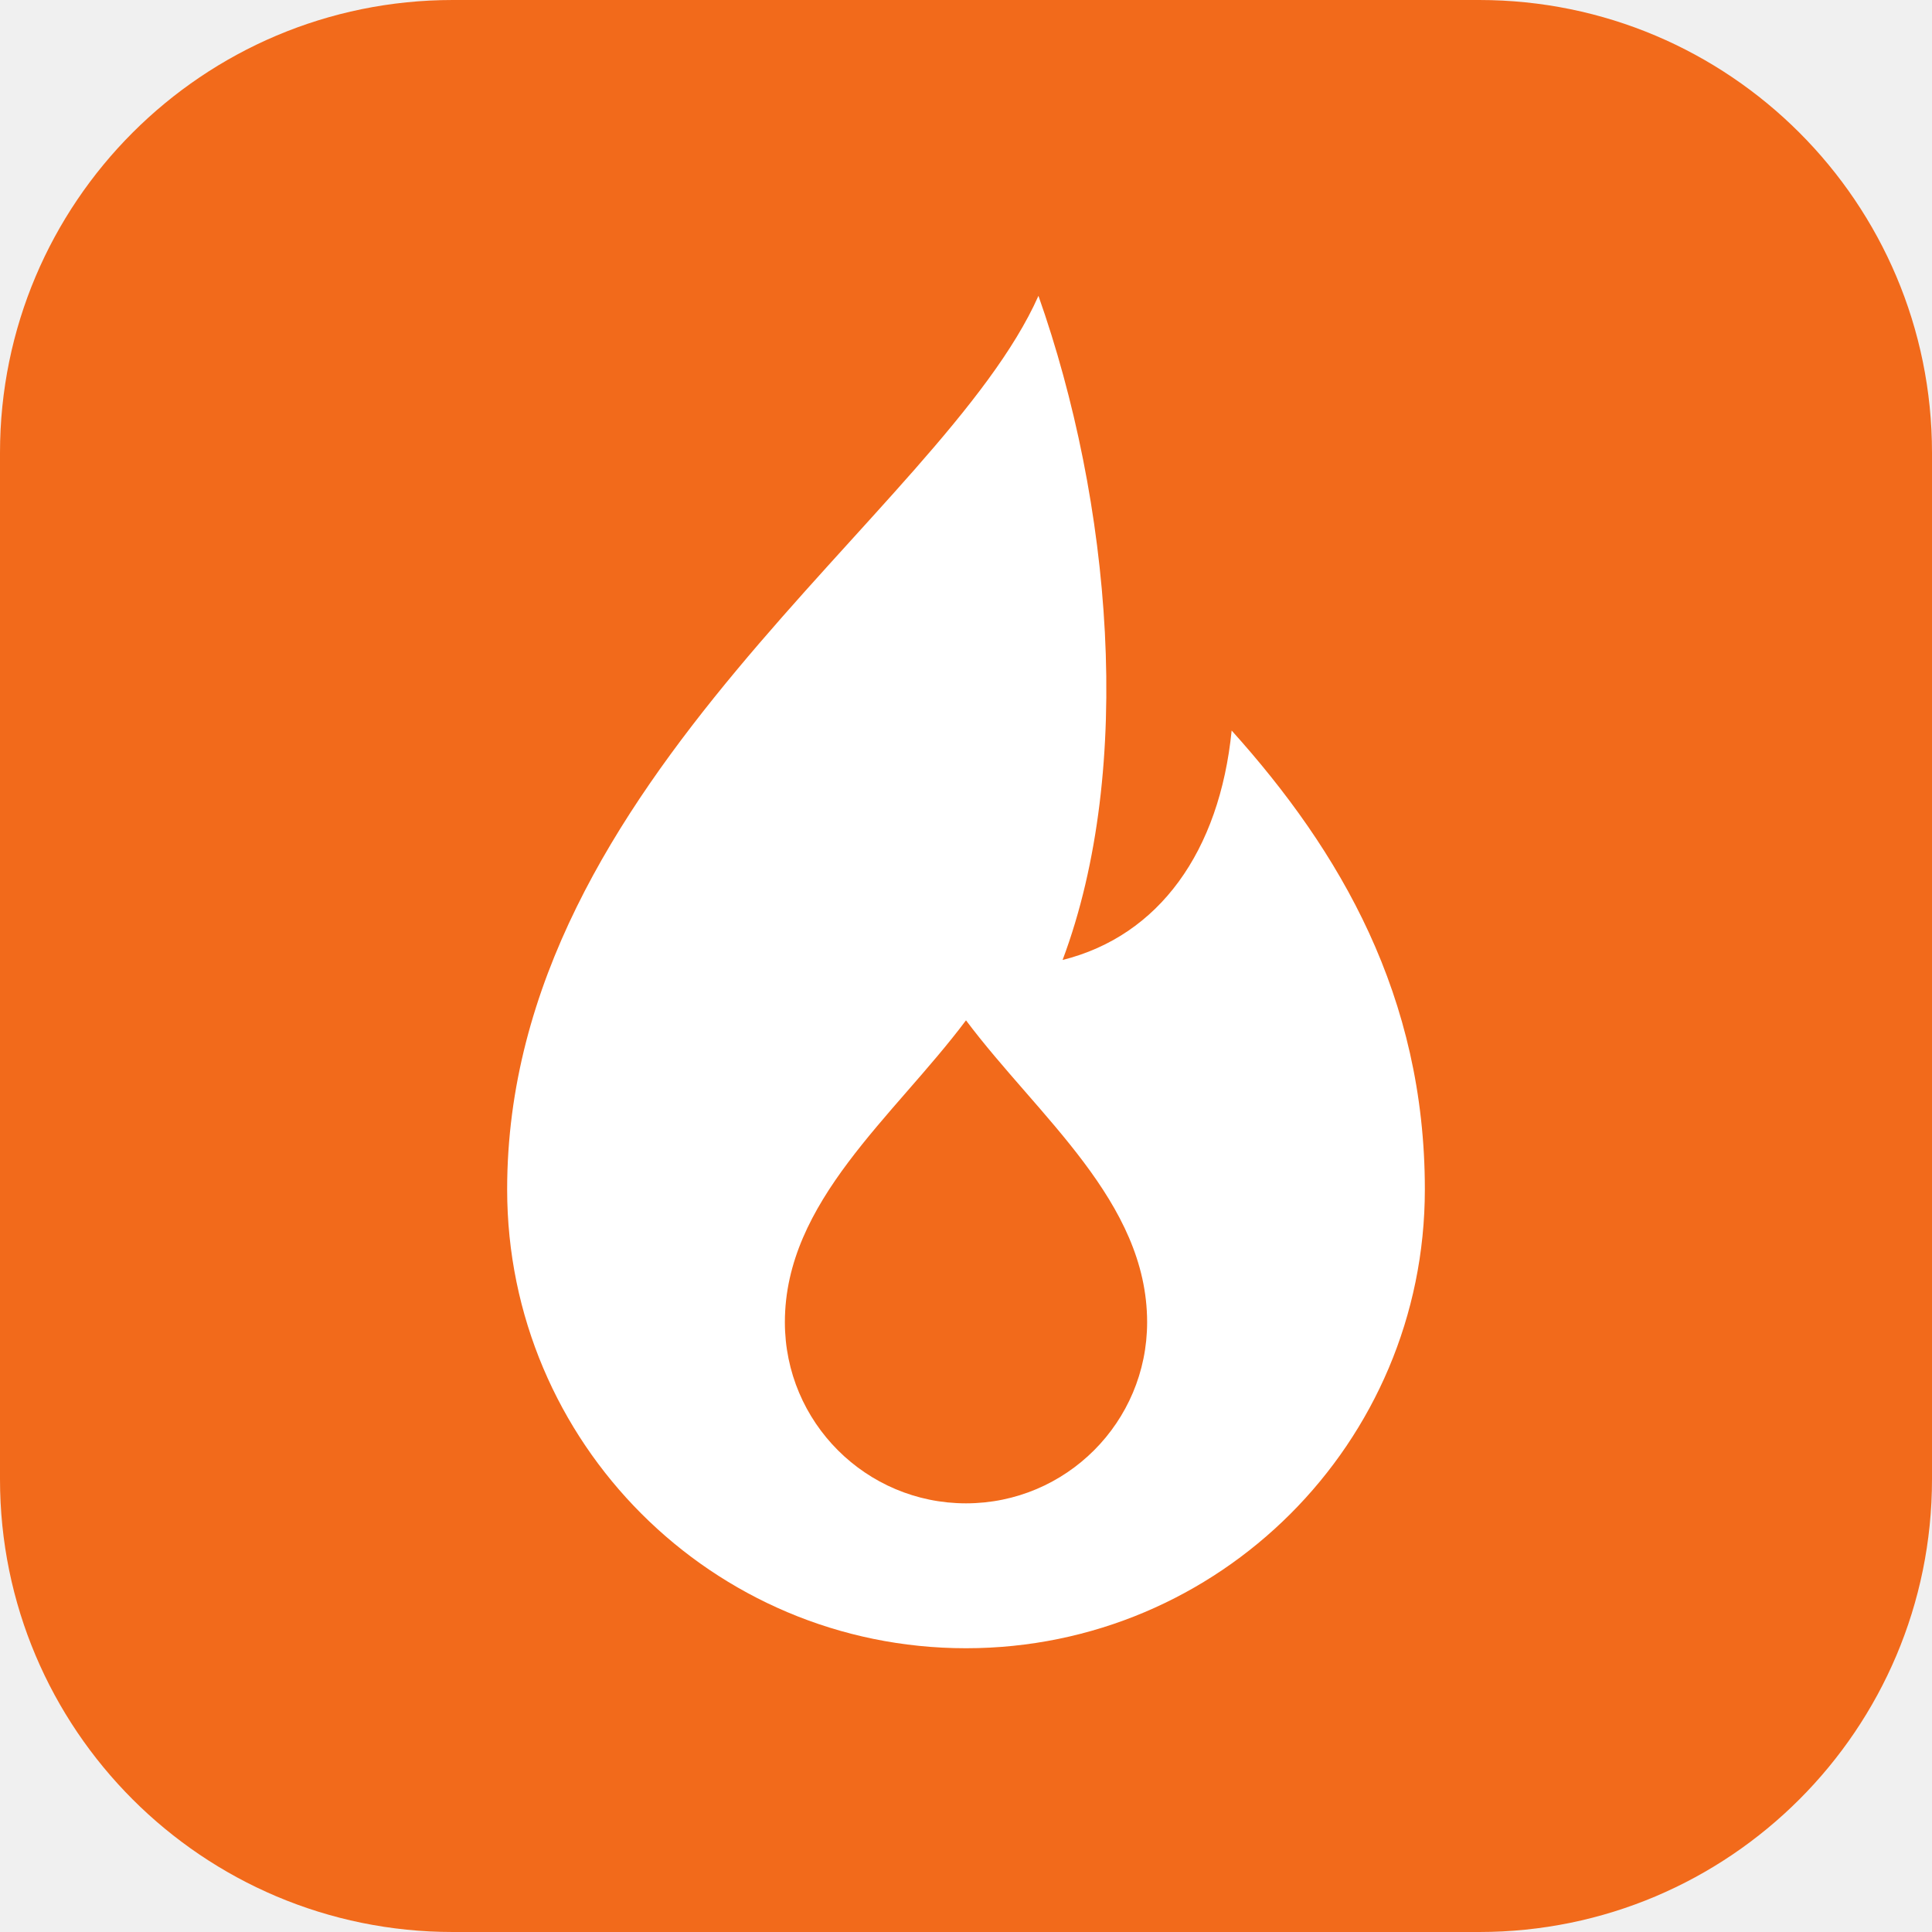
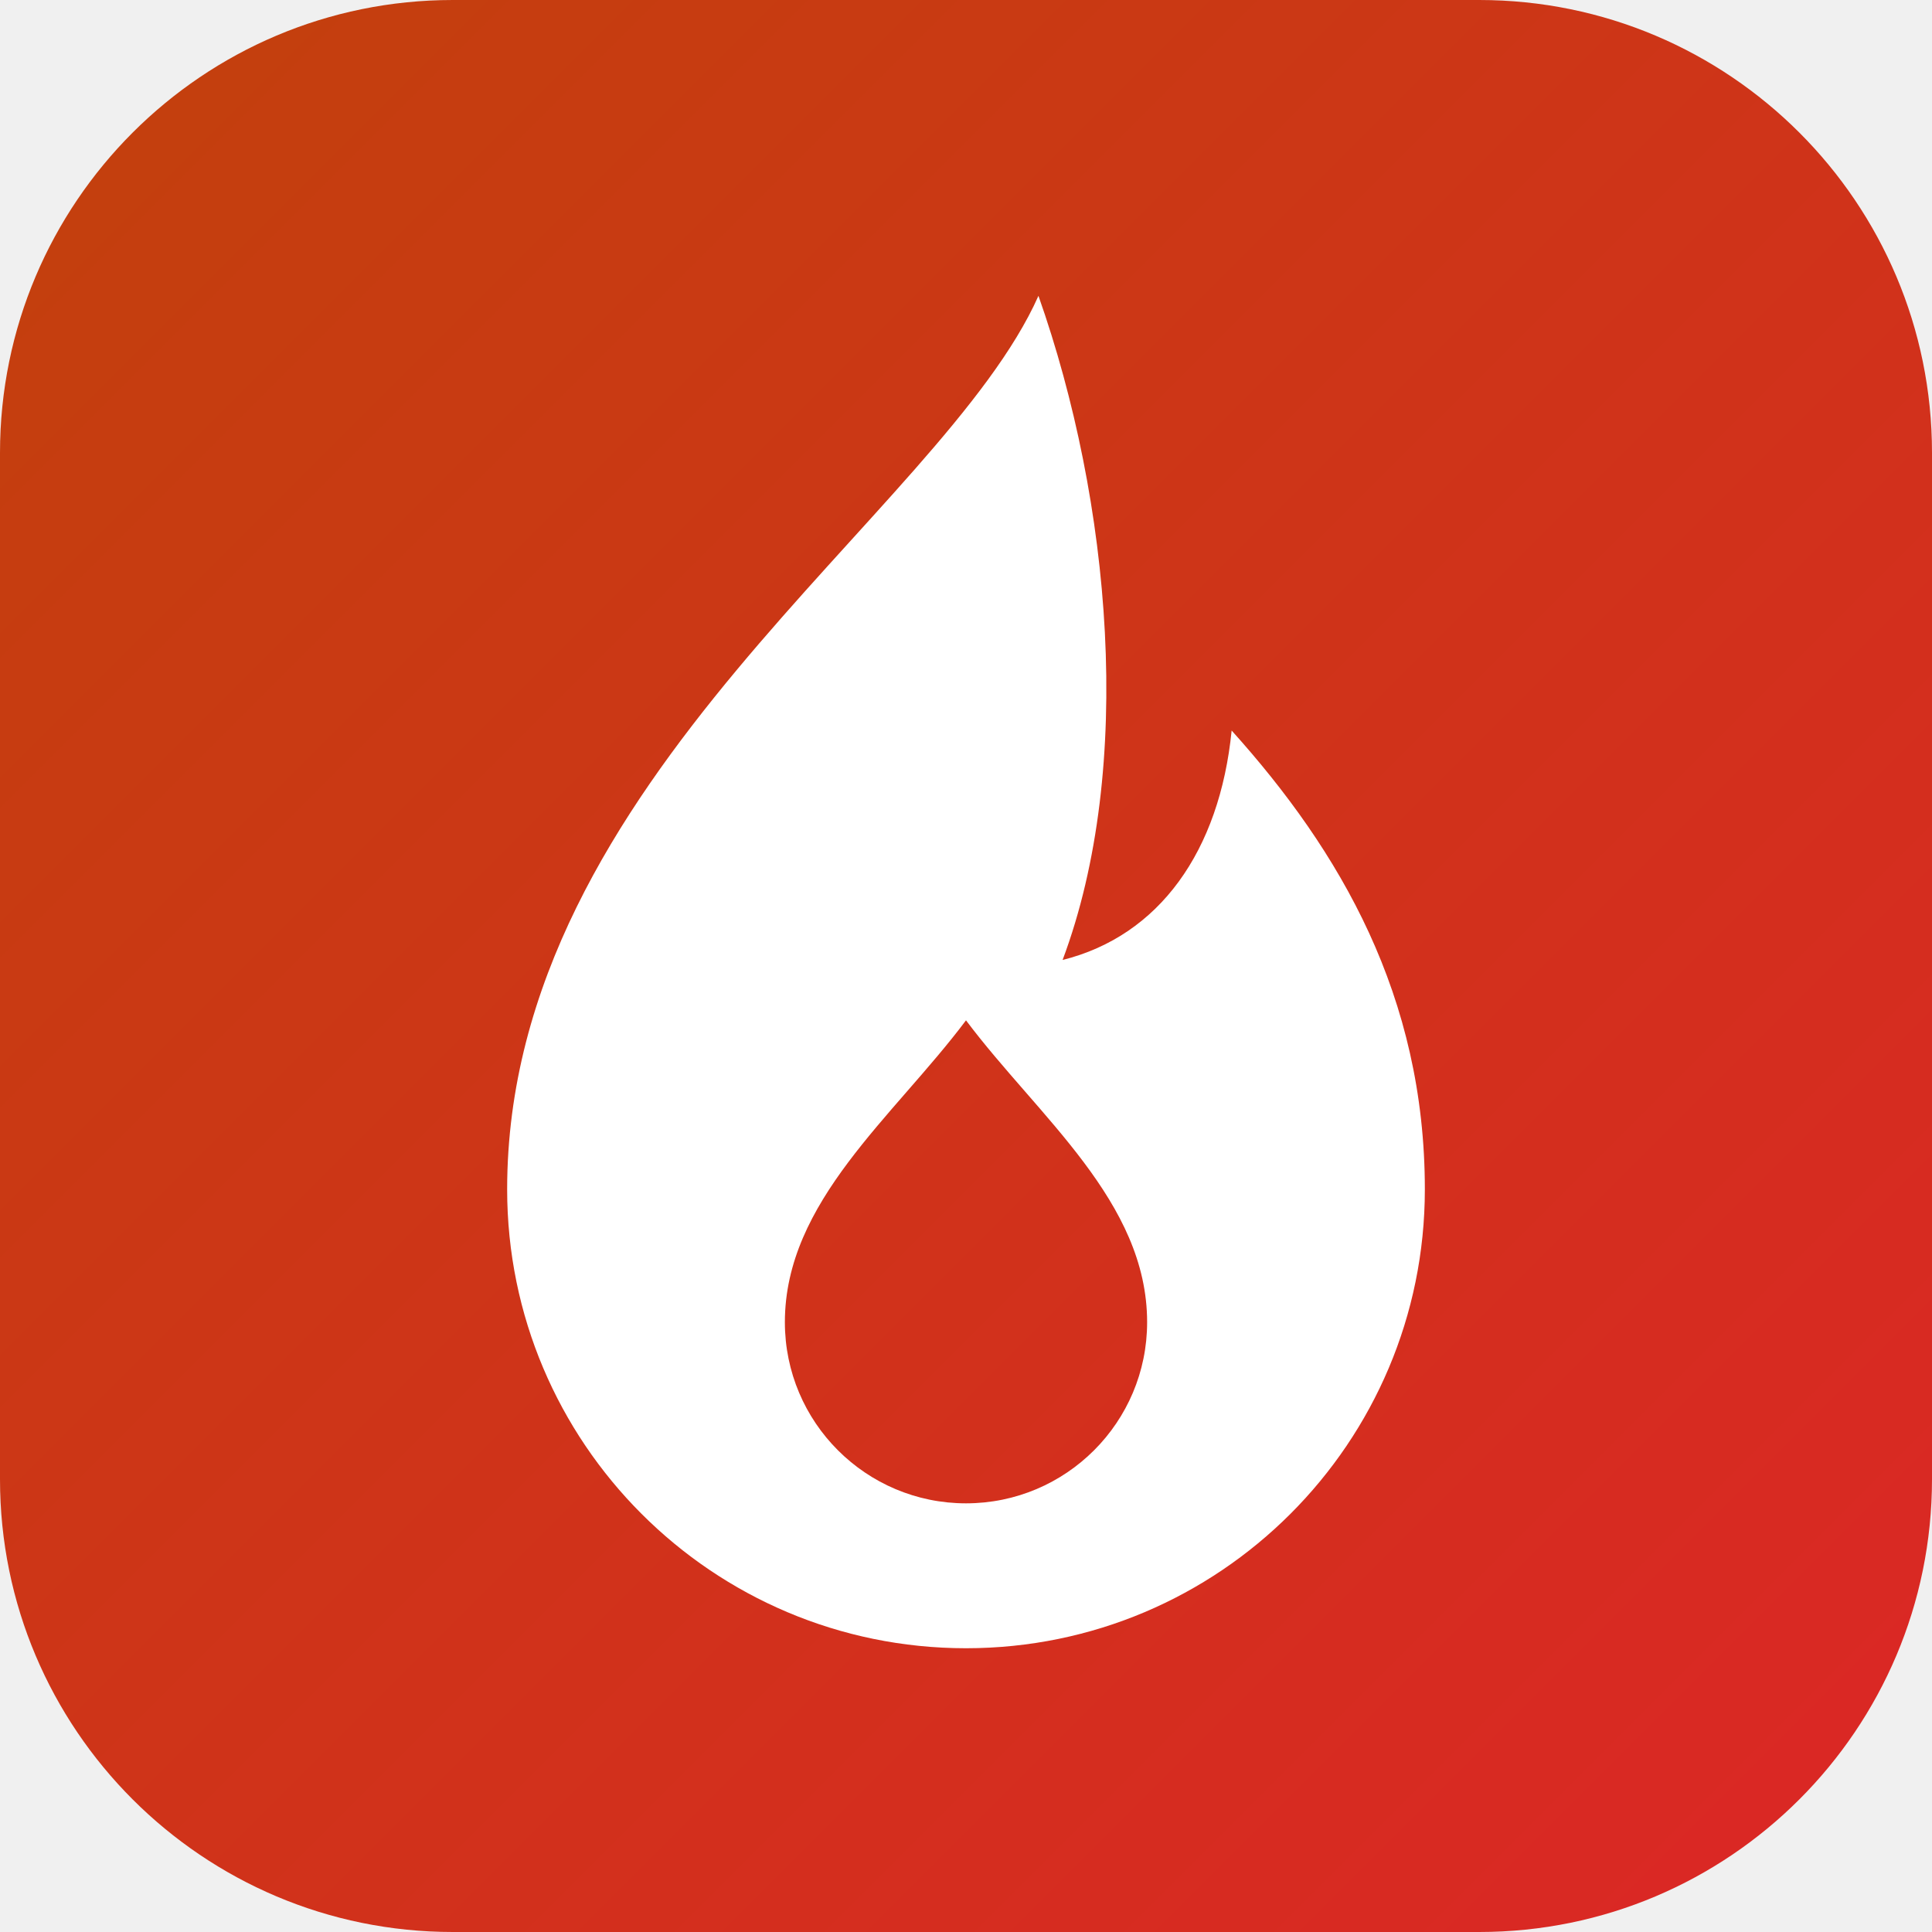
<svg xmlns="http://www.w3.org/2000/svg" width="64" height="64" viewBox="0 0 64 64">
-   <rect width="64" height="64" rx="15" fill="#F26A1B" />
+   <defs>
+     <linearGradient id="igni-tile" x1="0" y1="0" x2="1" y2="1">
+       <stop offset="0" stop-color="#C2410C" />
+       <stop offset="1" stop-color="#DC2626" />
+     </linearGradient>
+   </defs>
+   <rect width="64" height="64" rx="15" fill="url(#igni-tile)" />
  <path fill="#fff" fill-rule="evenodd" transform="translate(32 33) scale(.8) translate(-32 -32)" d="M35 3C31 12 13 23 13 40a19 19 0 0 0 38 0c0-8-3.5-14-8-19c-.5 5-3 8.5-7 9.5c3-8 2-19-1-27.5Z M32 33c-3 4-7.5 7.5-7.5 12.5a7.5 7.5 0 0 0 15 0c0-5-4.5-8.5-7.5-12.5Z" />
</svg>
